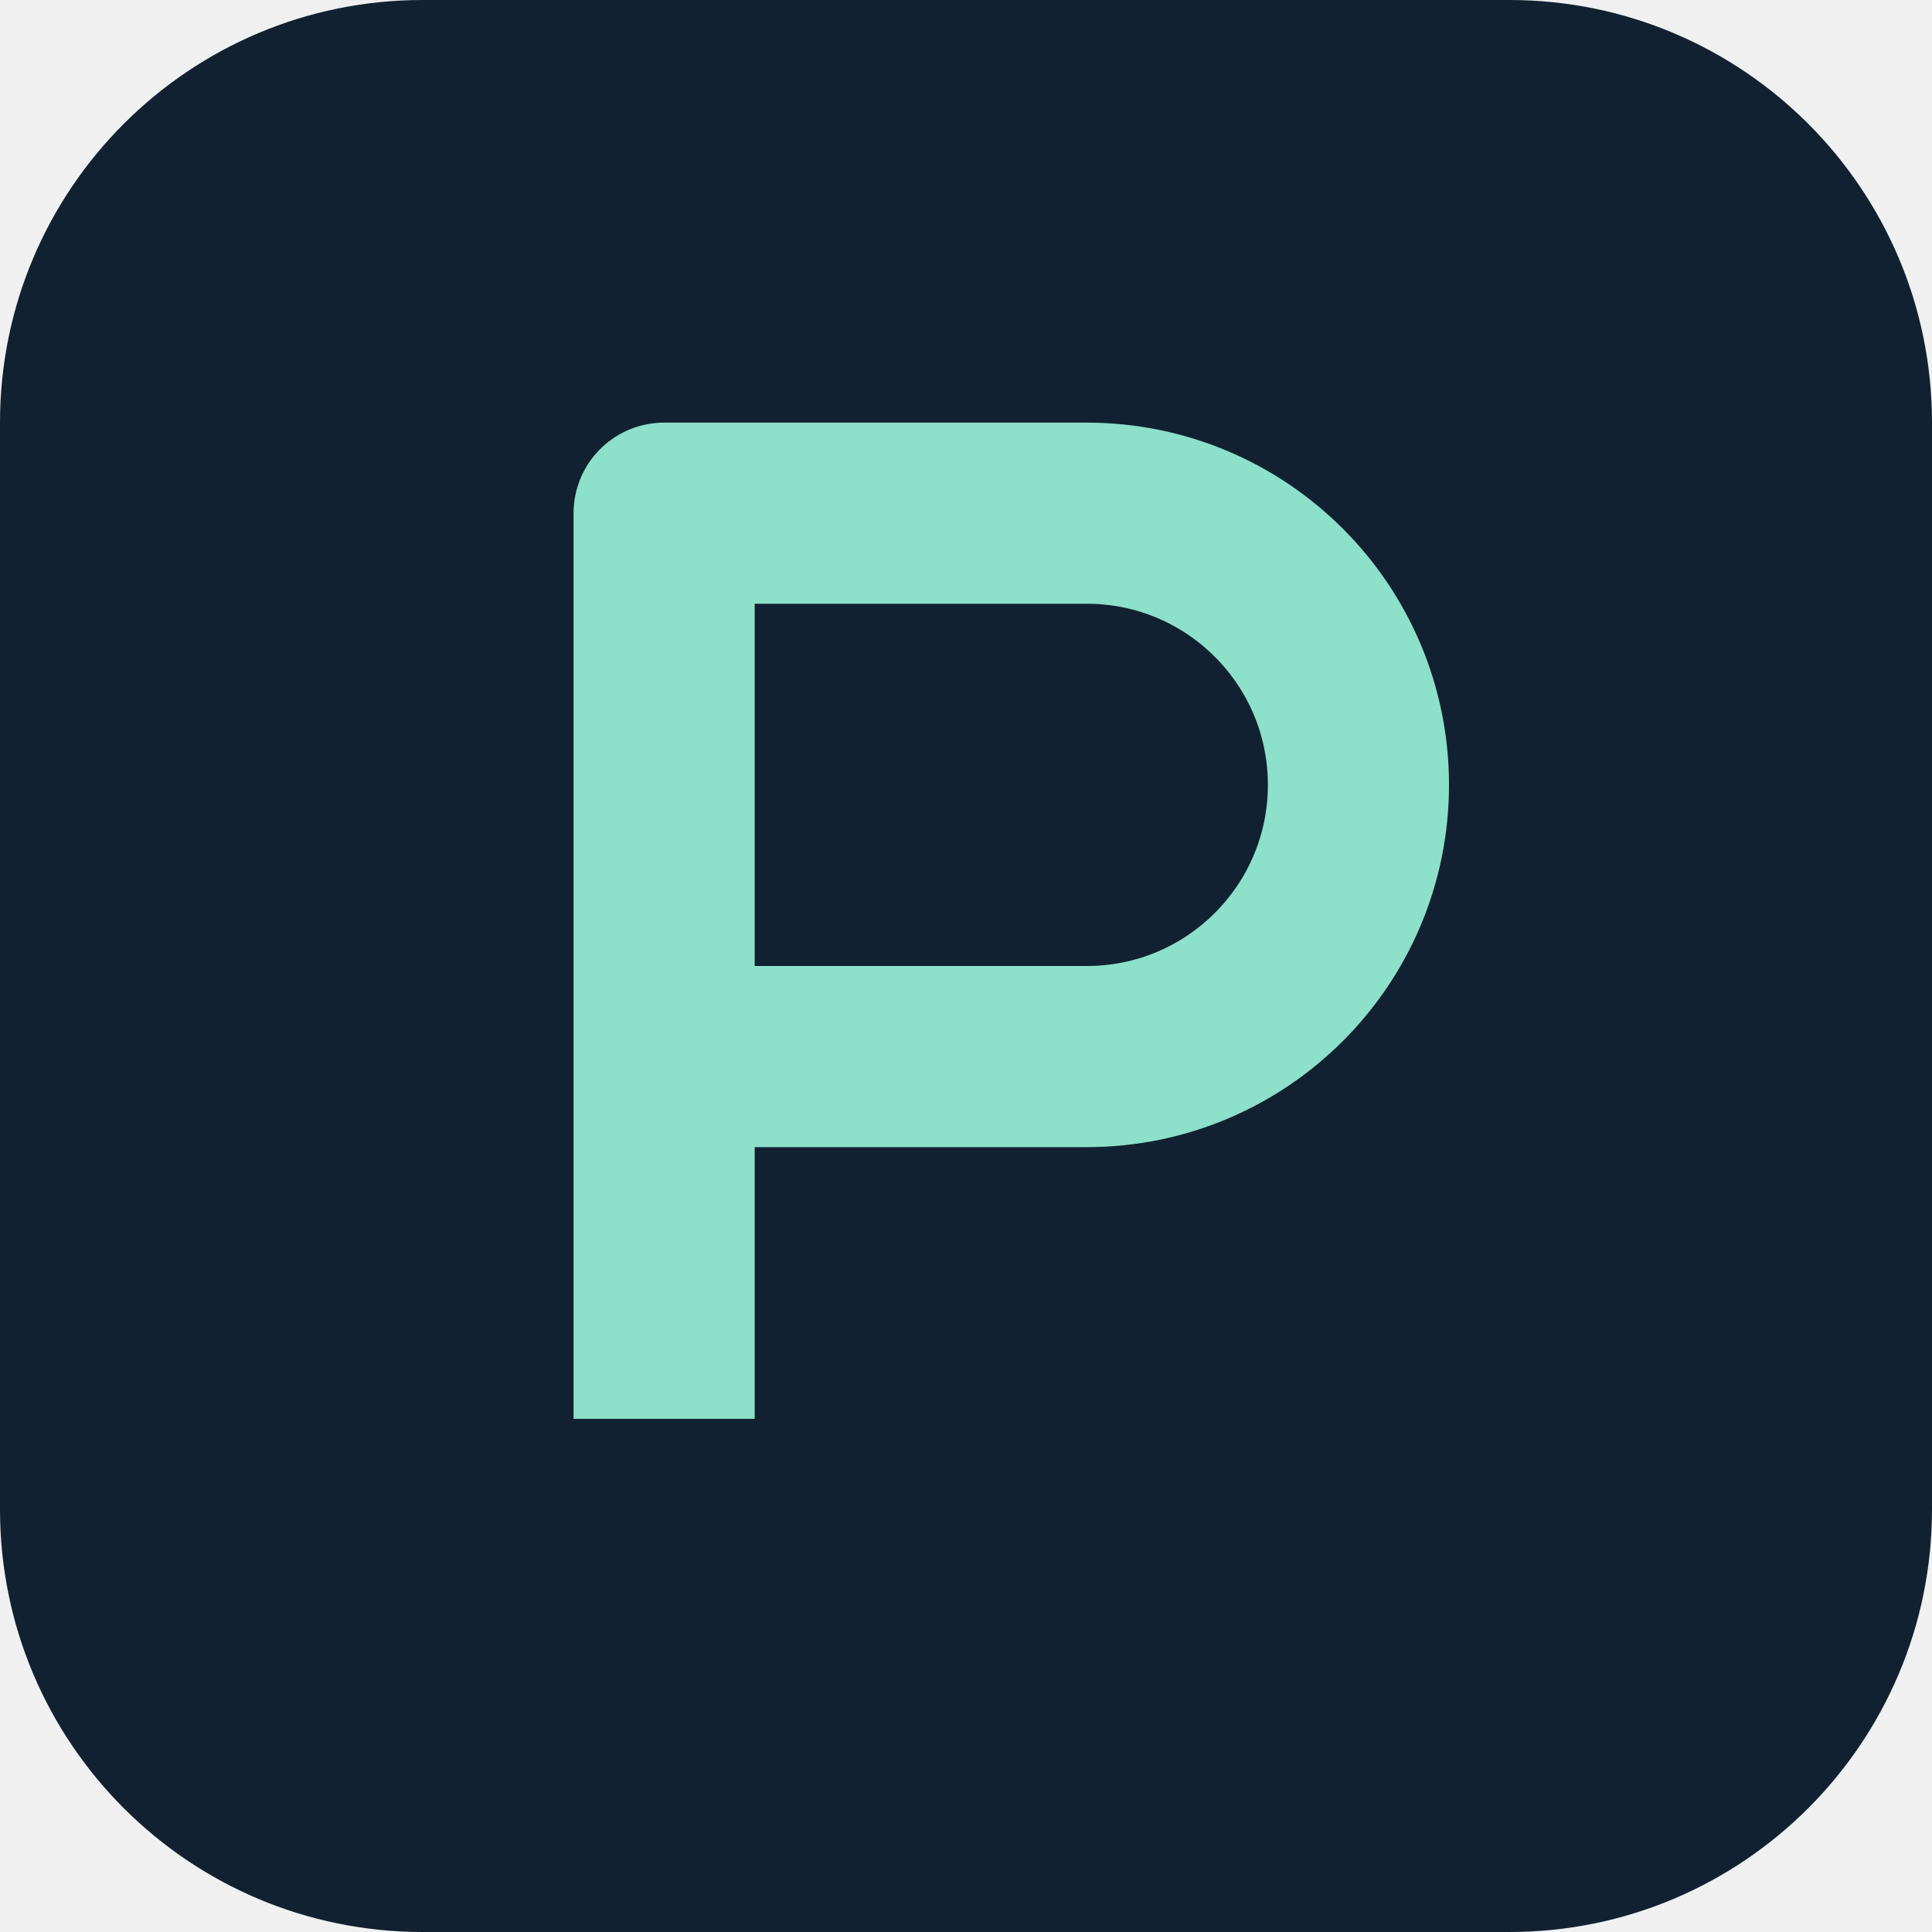
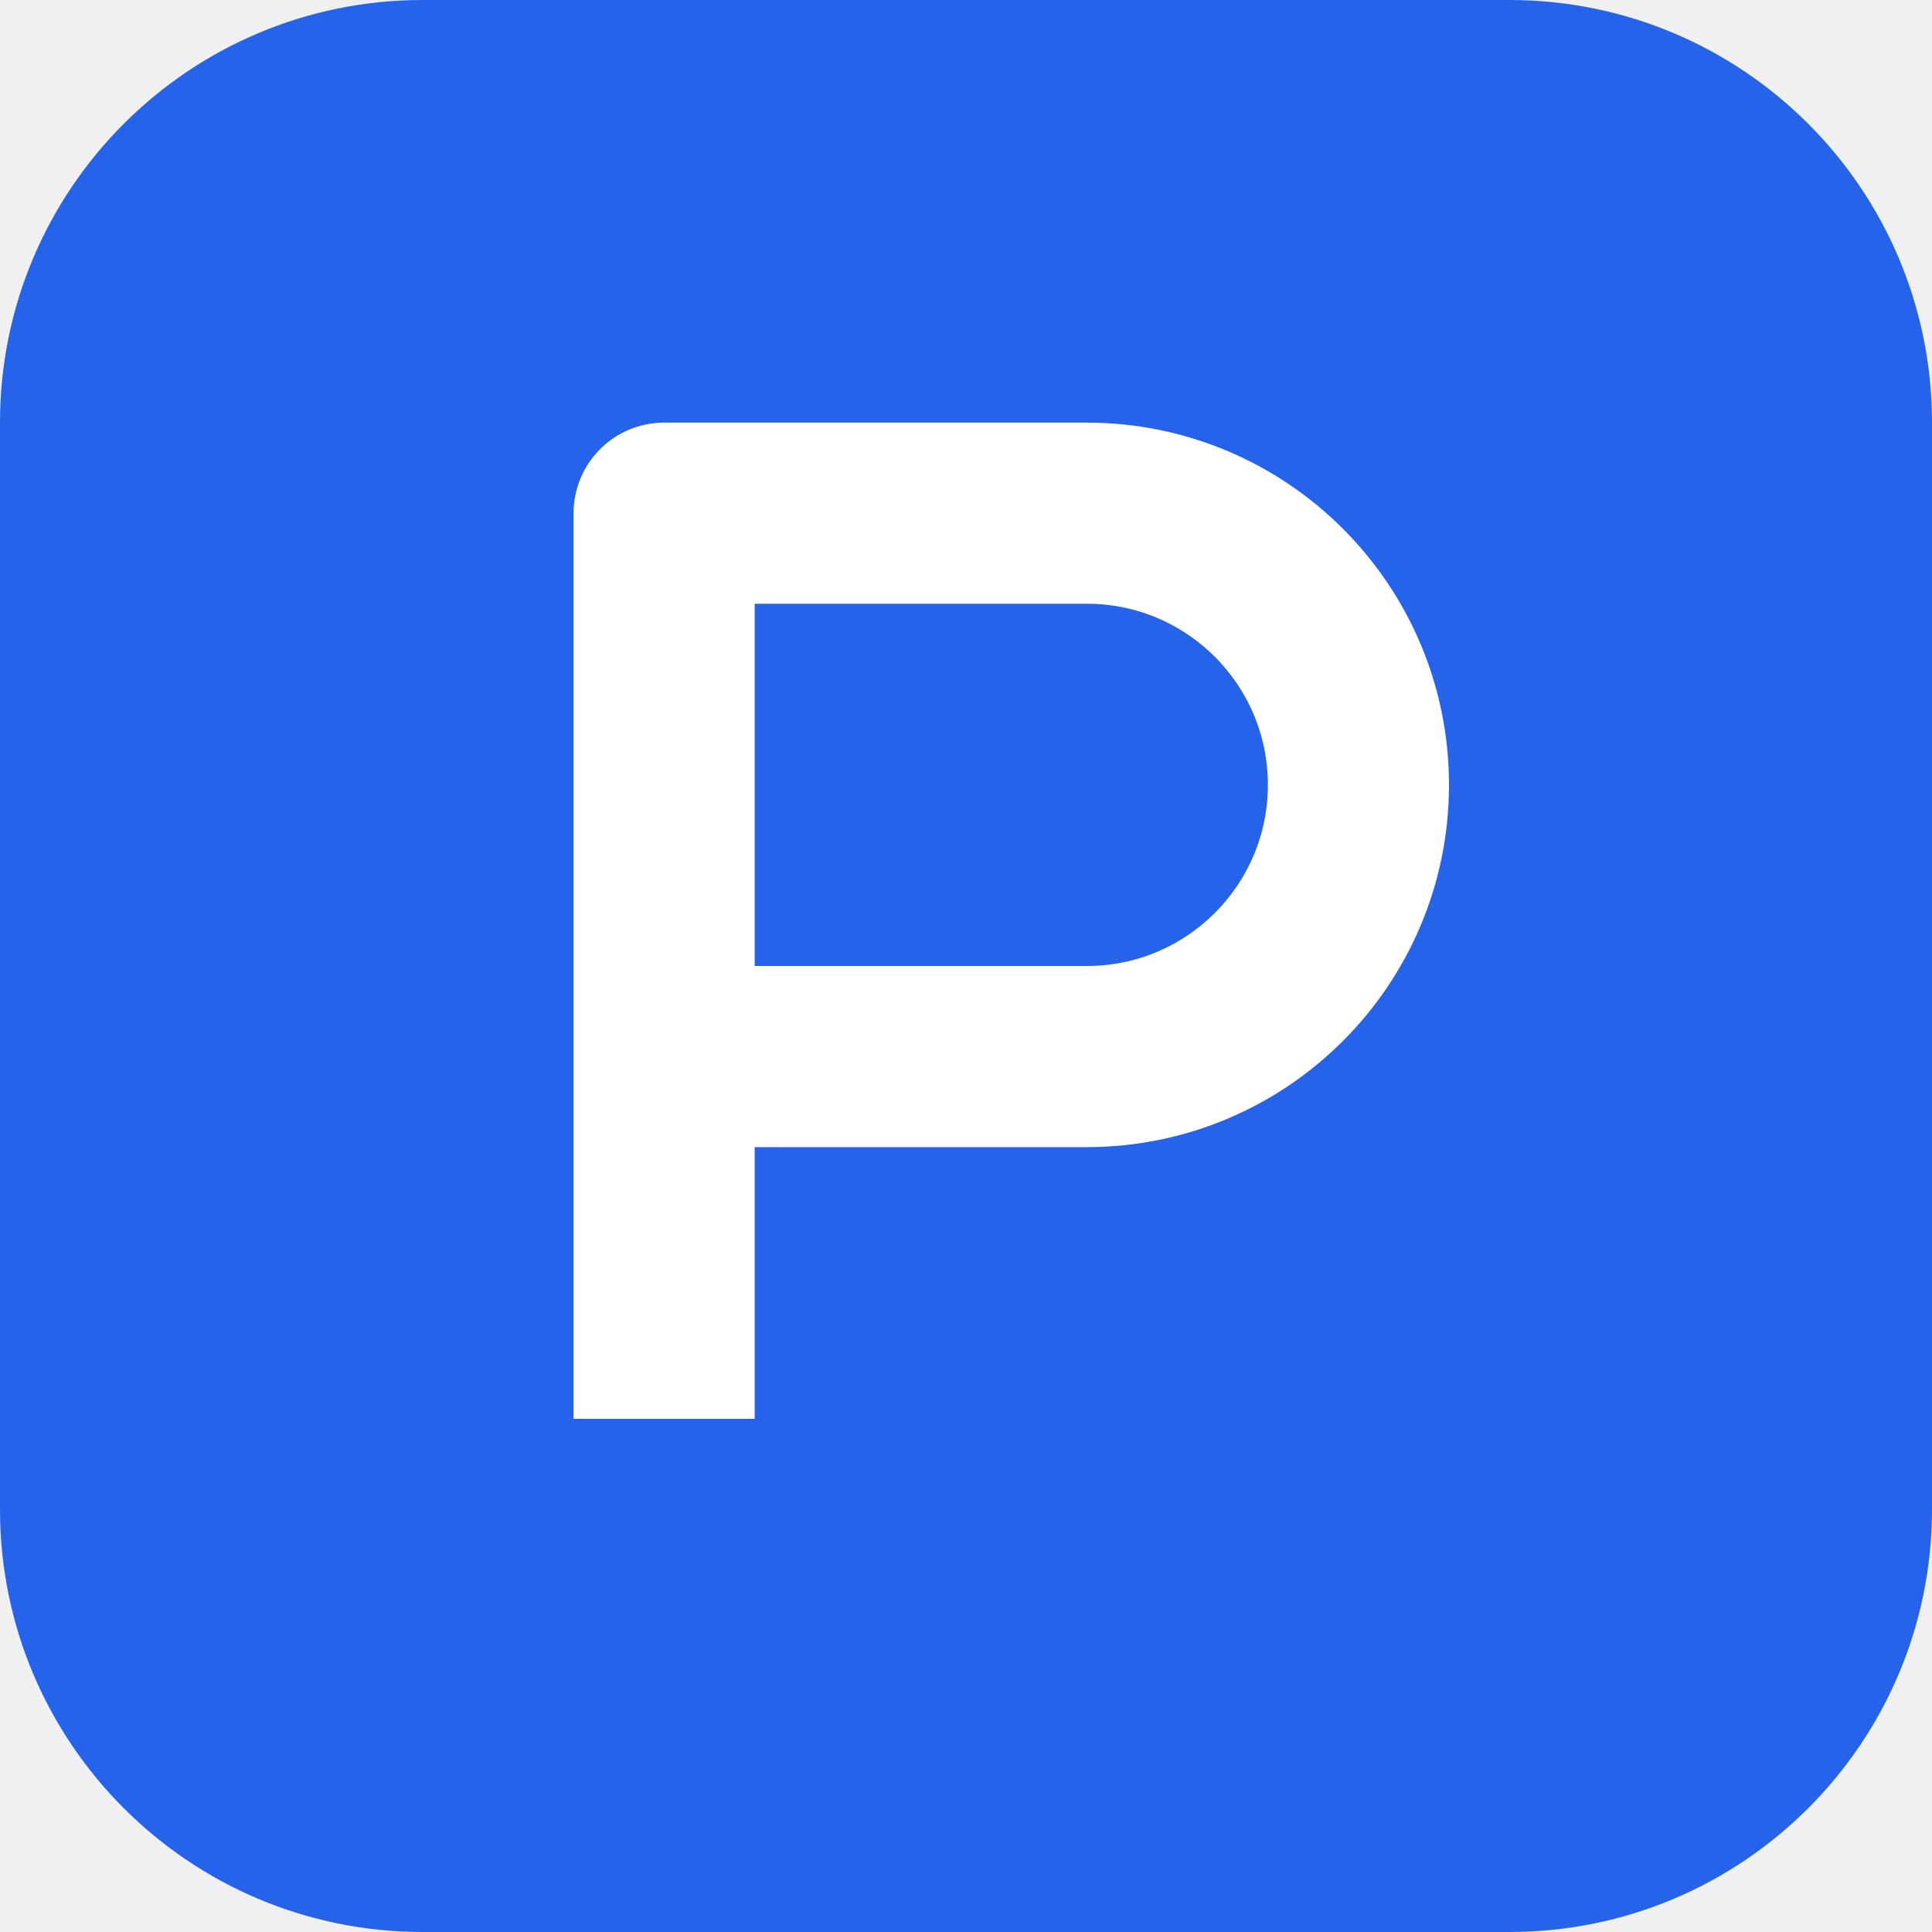
<svg xmlns="http://www.w3.org/2000/svg" viewBox="0 0 64 64">
-   <rect width="64" height="64" rx="14" fill="#112132" />
-   <path d="M22 47V17h14a9 9 0 0 1 0 18H22" fill="none" stroke="#8de0c9" stroke-width="6" stroke-linejoin="round" />
+   <rect width="64" height="64" rx="14" fill="#2563eb" />
+   <path d="M22 47V17h14a9 9 0 0 1 0 18H22" fill="none" stroke="#ffffff" stroke-width="6" stroke-linejoin="round" />
</svg>
